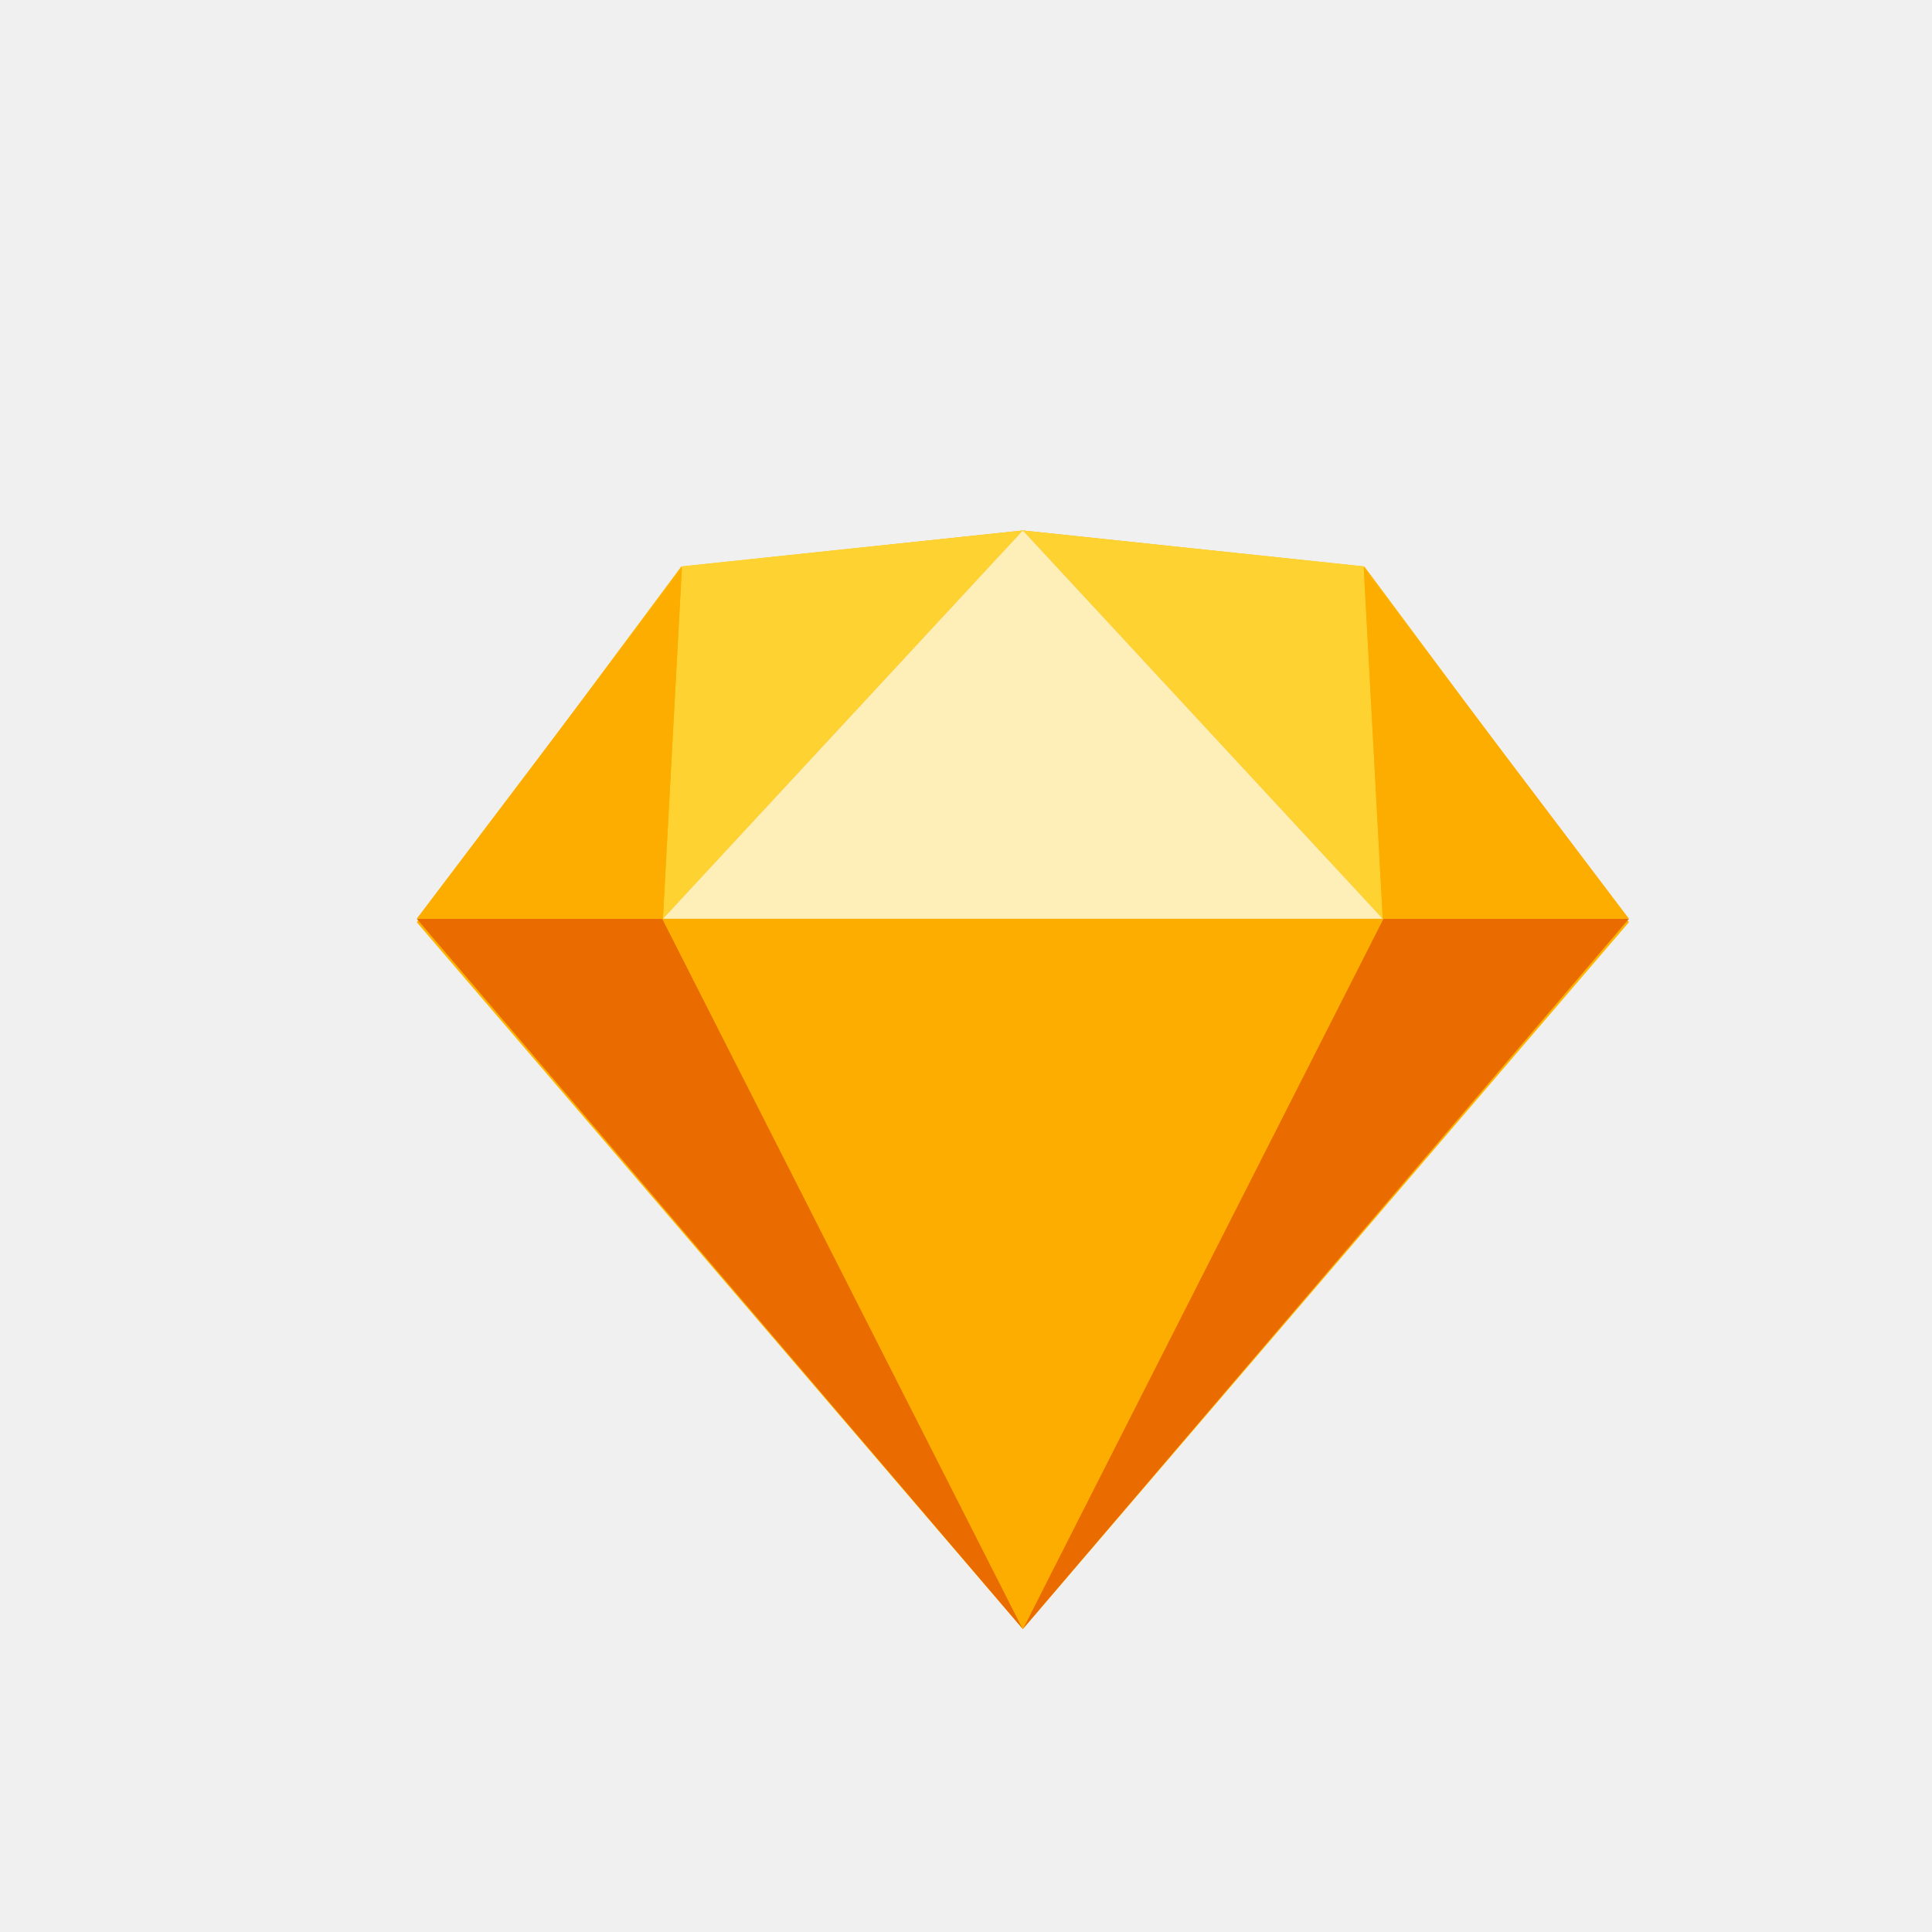
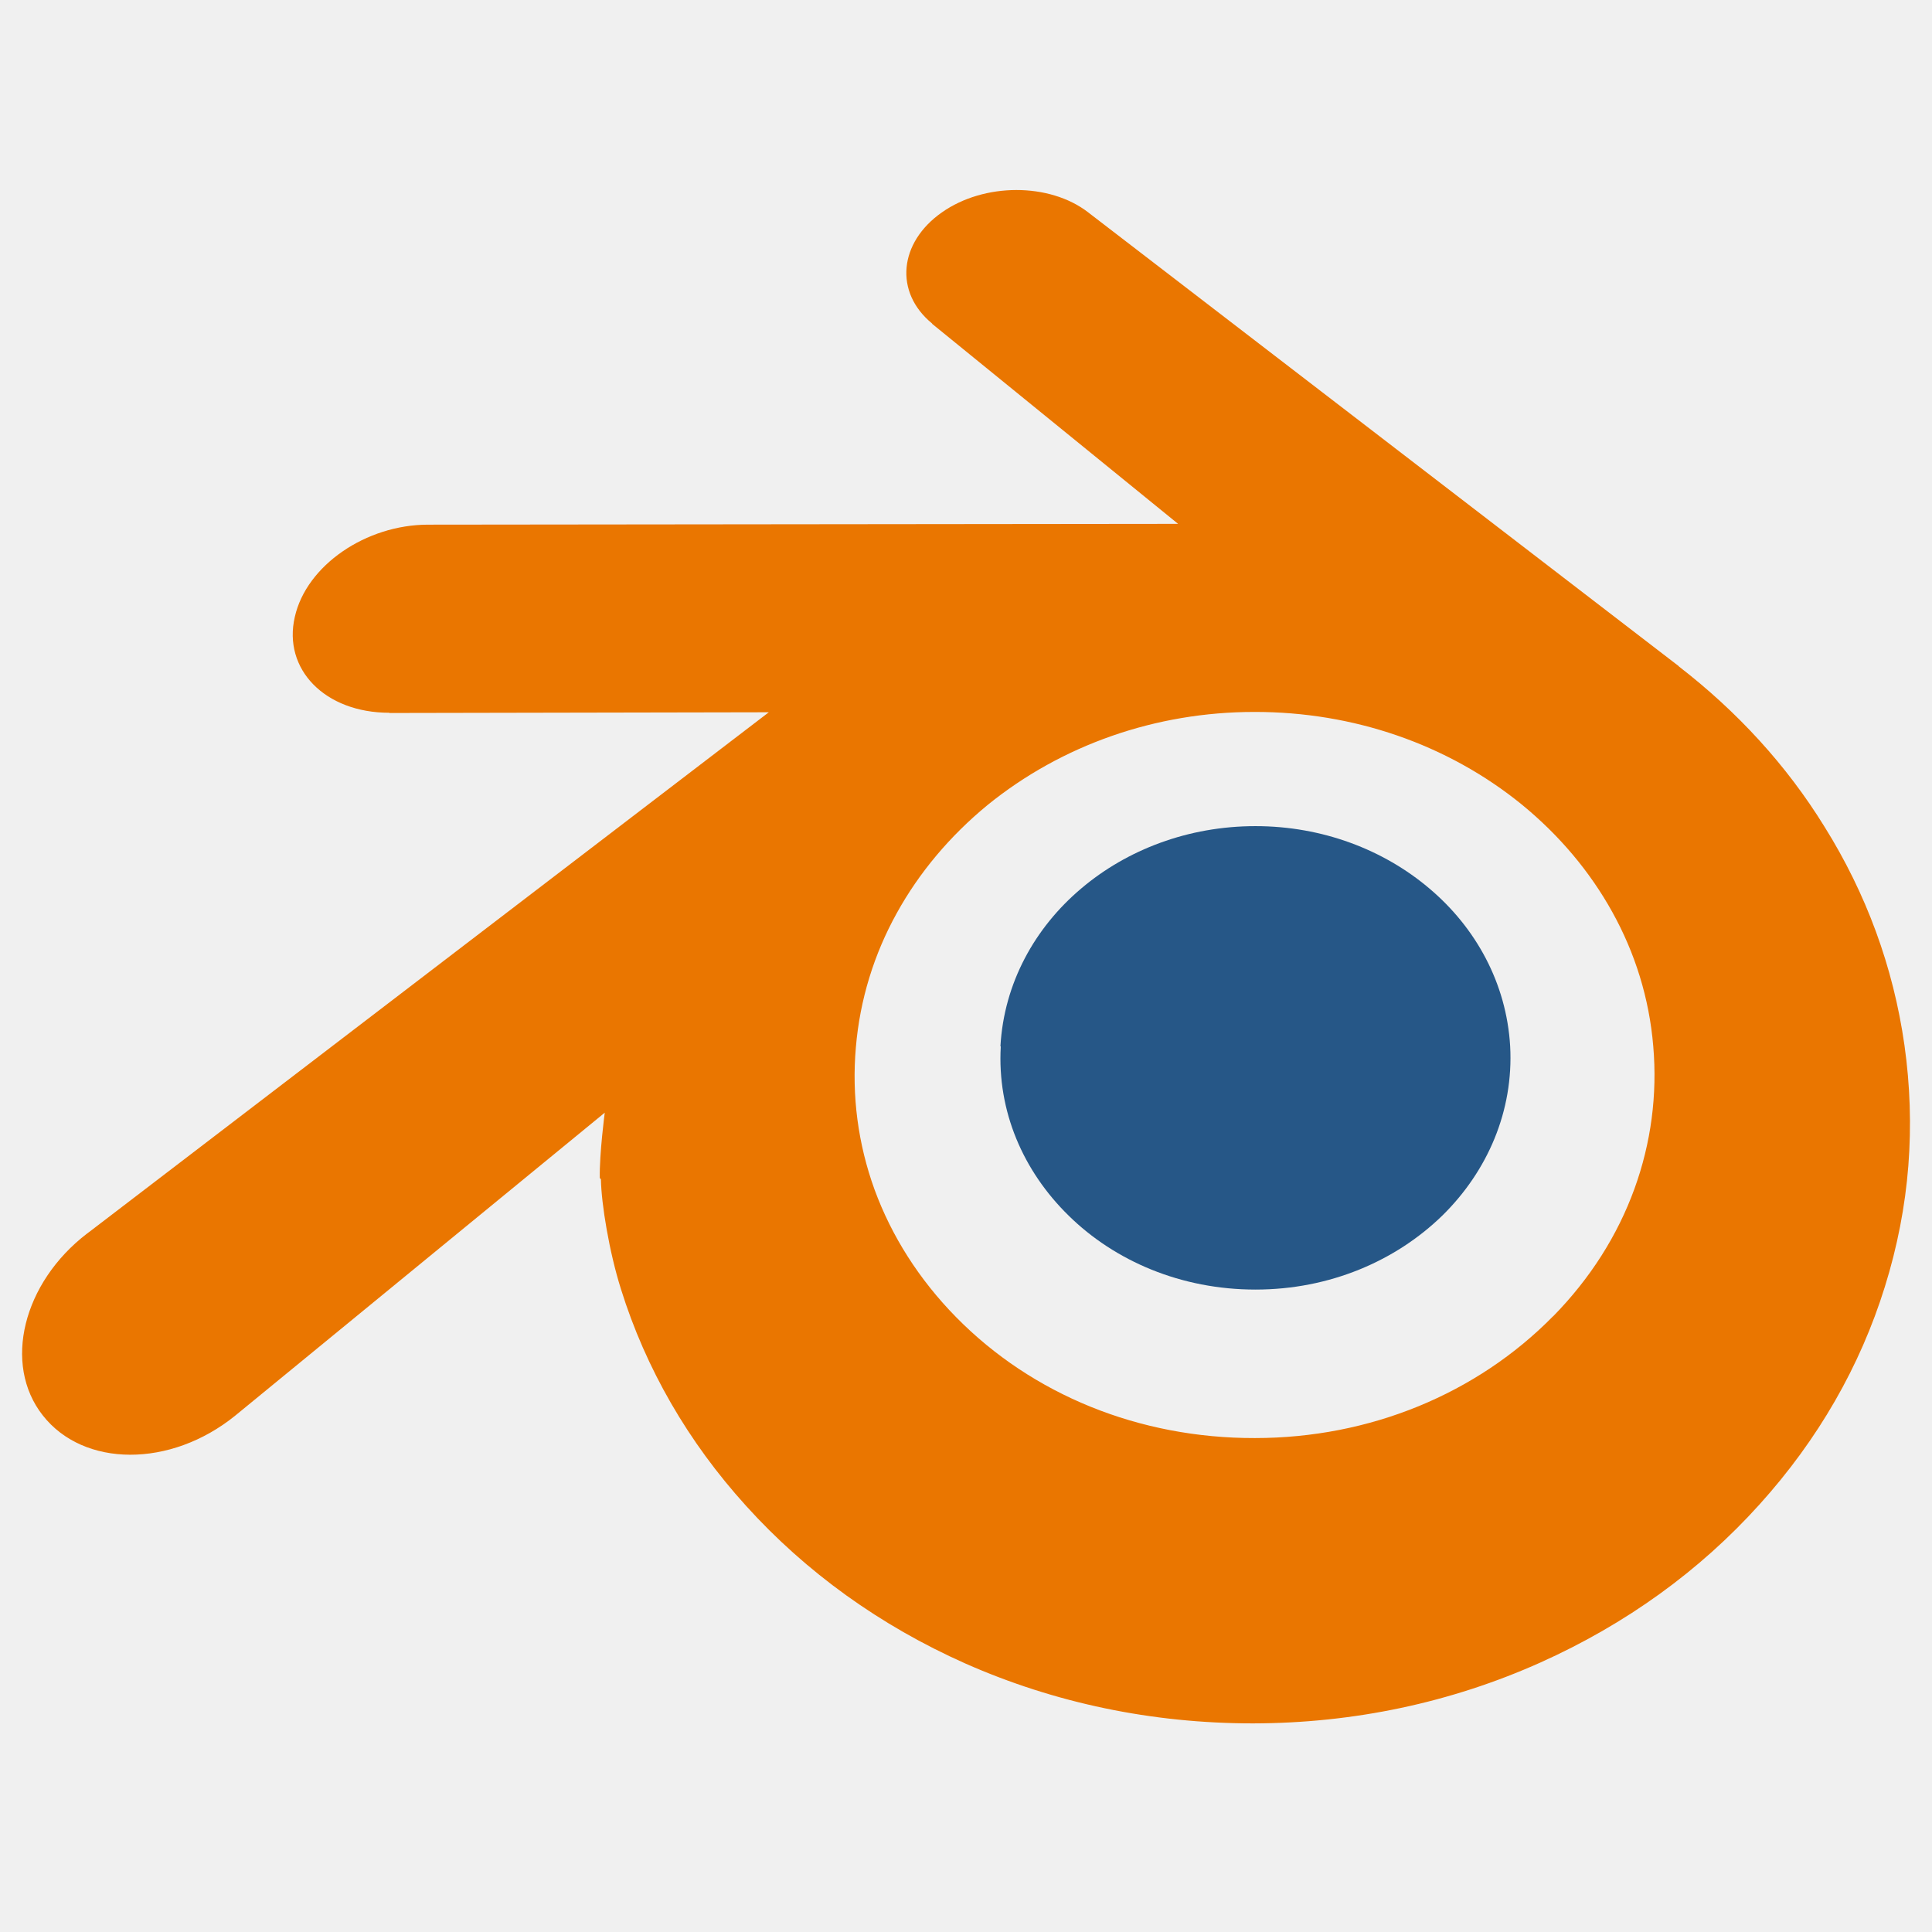
- <svg xmlns="http://www.w3.org/2000/svg" width="68" height="68" viewBox="0 0 68 68" fill="none">
-   <g clip-path="url(#clip0_8679_13549)">
-     <path d="M23.976 19.943L36 18.67L48.024 19.943L57.333 32.458L36 57.336L14.667 32.458L23.976 19.943Z" fill="#FDB300" />
-     <path d="M23.308 32.337L36 57.337L14.667 32.337H23.308Z" fill="#EA6C00" />
-     <path d="M48.693 32.337L36 57.337L57.334 32.337H48.693Z" fill="#EA6C00" />
-     <path d="M23.334 32.337H48.667L36 57.337L23.334 32.337Z" fill="#FDAD00" />
-     <path d="M36 18.67L24 19.932L23.334 32.337L36 18.67Z" fill="#FDD231" />
-     <path d="M36 18.671L48 19.932L48.667 32.337L36 18.671Z" fill="#FDD231" />
-     <path d="M57.334 32.337L48 20.003L48.67 32.337H57.334Z" fill="#FDAD00" />
-     <path d="M14.667 32.337L24 20.003L23.33 32.337H14.667Z" fill="#FDAD00" />
-     <path d="M36 18.67L23.334 32.337H48.667L36 18.67Z" fill="#FEEEB7" />
+ <svg xmlns="http://www.w3.org/2000/svg" width="68" height="68" viewBox="0 0 181 148">
+   <g transform="matrix(.281 0 0 .281 -41.8 -43.7)">
+     <g transform="matrix(11.1 0 0 11.1 -2215 4153)">
+       <path fill="#265787" d="M243-334c0.106-1.89 1.03-3.56 2.43-4.74 1.37-1.16 3.21-1.87 5.23-1.87 2.01 0 3.85 0.709 5.22 1.87 1.4 1.18 2.32 2.85 2.43 4.74 0.106 1.94-0.675 3.75-2.04 5.09-1.4 1.36-3.38 2.22-5.61 2.22s-4.22-0.854-5.61-2.22c-1.37-1.34-2.15-3.14-2.04-5.08z" />
+       <path fill="#ea7600" d="M231-330c0.013 0.74 0.249 2.18 0.603 3.3 0.744 2.38 2.01 4.58 3.76 6.51 1.8 1.99 4.02 3.59 6.58 4.73 2.69 1.19 5.61 1.8 8.64 1.8 3.03-0.004 5.95-0.624 8.64-1.83 2.56-1.15 4.78-2.75 6.58-4.75 1.76-1.95 3.02-4.15 3.76-6.53 0.375-1.2 0.612-2.42 0.707-3.64 0.093-1.2 0.054-2.41-0.117-3.62-0.334-2.35-1.15-4.56-2.4-6.56-1.14-1.85-2.62-3.46-4.38-4.82l0.004-0.003-17.7-13.6c-0.016-0.012-0.029-0.025-0.046-0.036-1.16-0.892-3.12-0.889-4.39 0.005-1.29 0.904-1.44 2.4-0.29 3.34l-0.005 0.005 7.39 6.01-22.5 0.024h-0.03c-1.86 0.002-3.65 1.22-4 2.77-0.364 1.57 0.9 2.88 2.84 2.88l-0.003 0.007 11.4-0.022-20.4 15.6c-0.026 0.019-0.054 0.039-0.078 0.058-1.92 1.47-2.54 3.92-1.33 5.46 1.23 1.57 3.84 1.58 5.78 0.009l11.1-9.1s-0.162 1.23-0.149 1.96zm28.6 4.11c-2.29 2.33-5.5 3.66-8.96 3.66-3.47 0.006-6.68-1.3-8.97-3.63-1.12-1.14-1.94-2.44-2.45-3.83-0.497-1.37-0.69-2.82-0.562-4.28 0.121-1.43 0.547-2.8 1.23-4.03 0.668-1.21 1.59-2.31 2.72-3.24 2.23-1.81 5.06-2.8 8.02-2.8 2.97-0.004 5.8 0.969 8.03 2.78 1.13 0.924 2.05 2.02 2.72 3.23 0.683 1.23 1.11 2.59 1.23 4.03 0.126 1.46-0.067 2.91-0.564 4.28-0.508 1.4-1.33 2.7-2.45 3.84z" />
+     </g>
  </g>
-   <defs>
-     <clipPath id="clip0_8679_13549">
-       <rect width="42.667" height="38.667" fill="white" transform="translate(14.6666 18.6672)" />
-     </clipPath>
-   </defs>
</svg>
